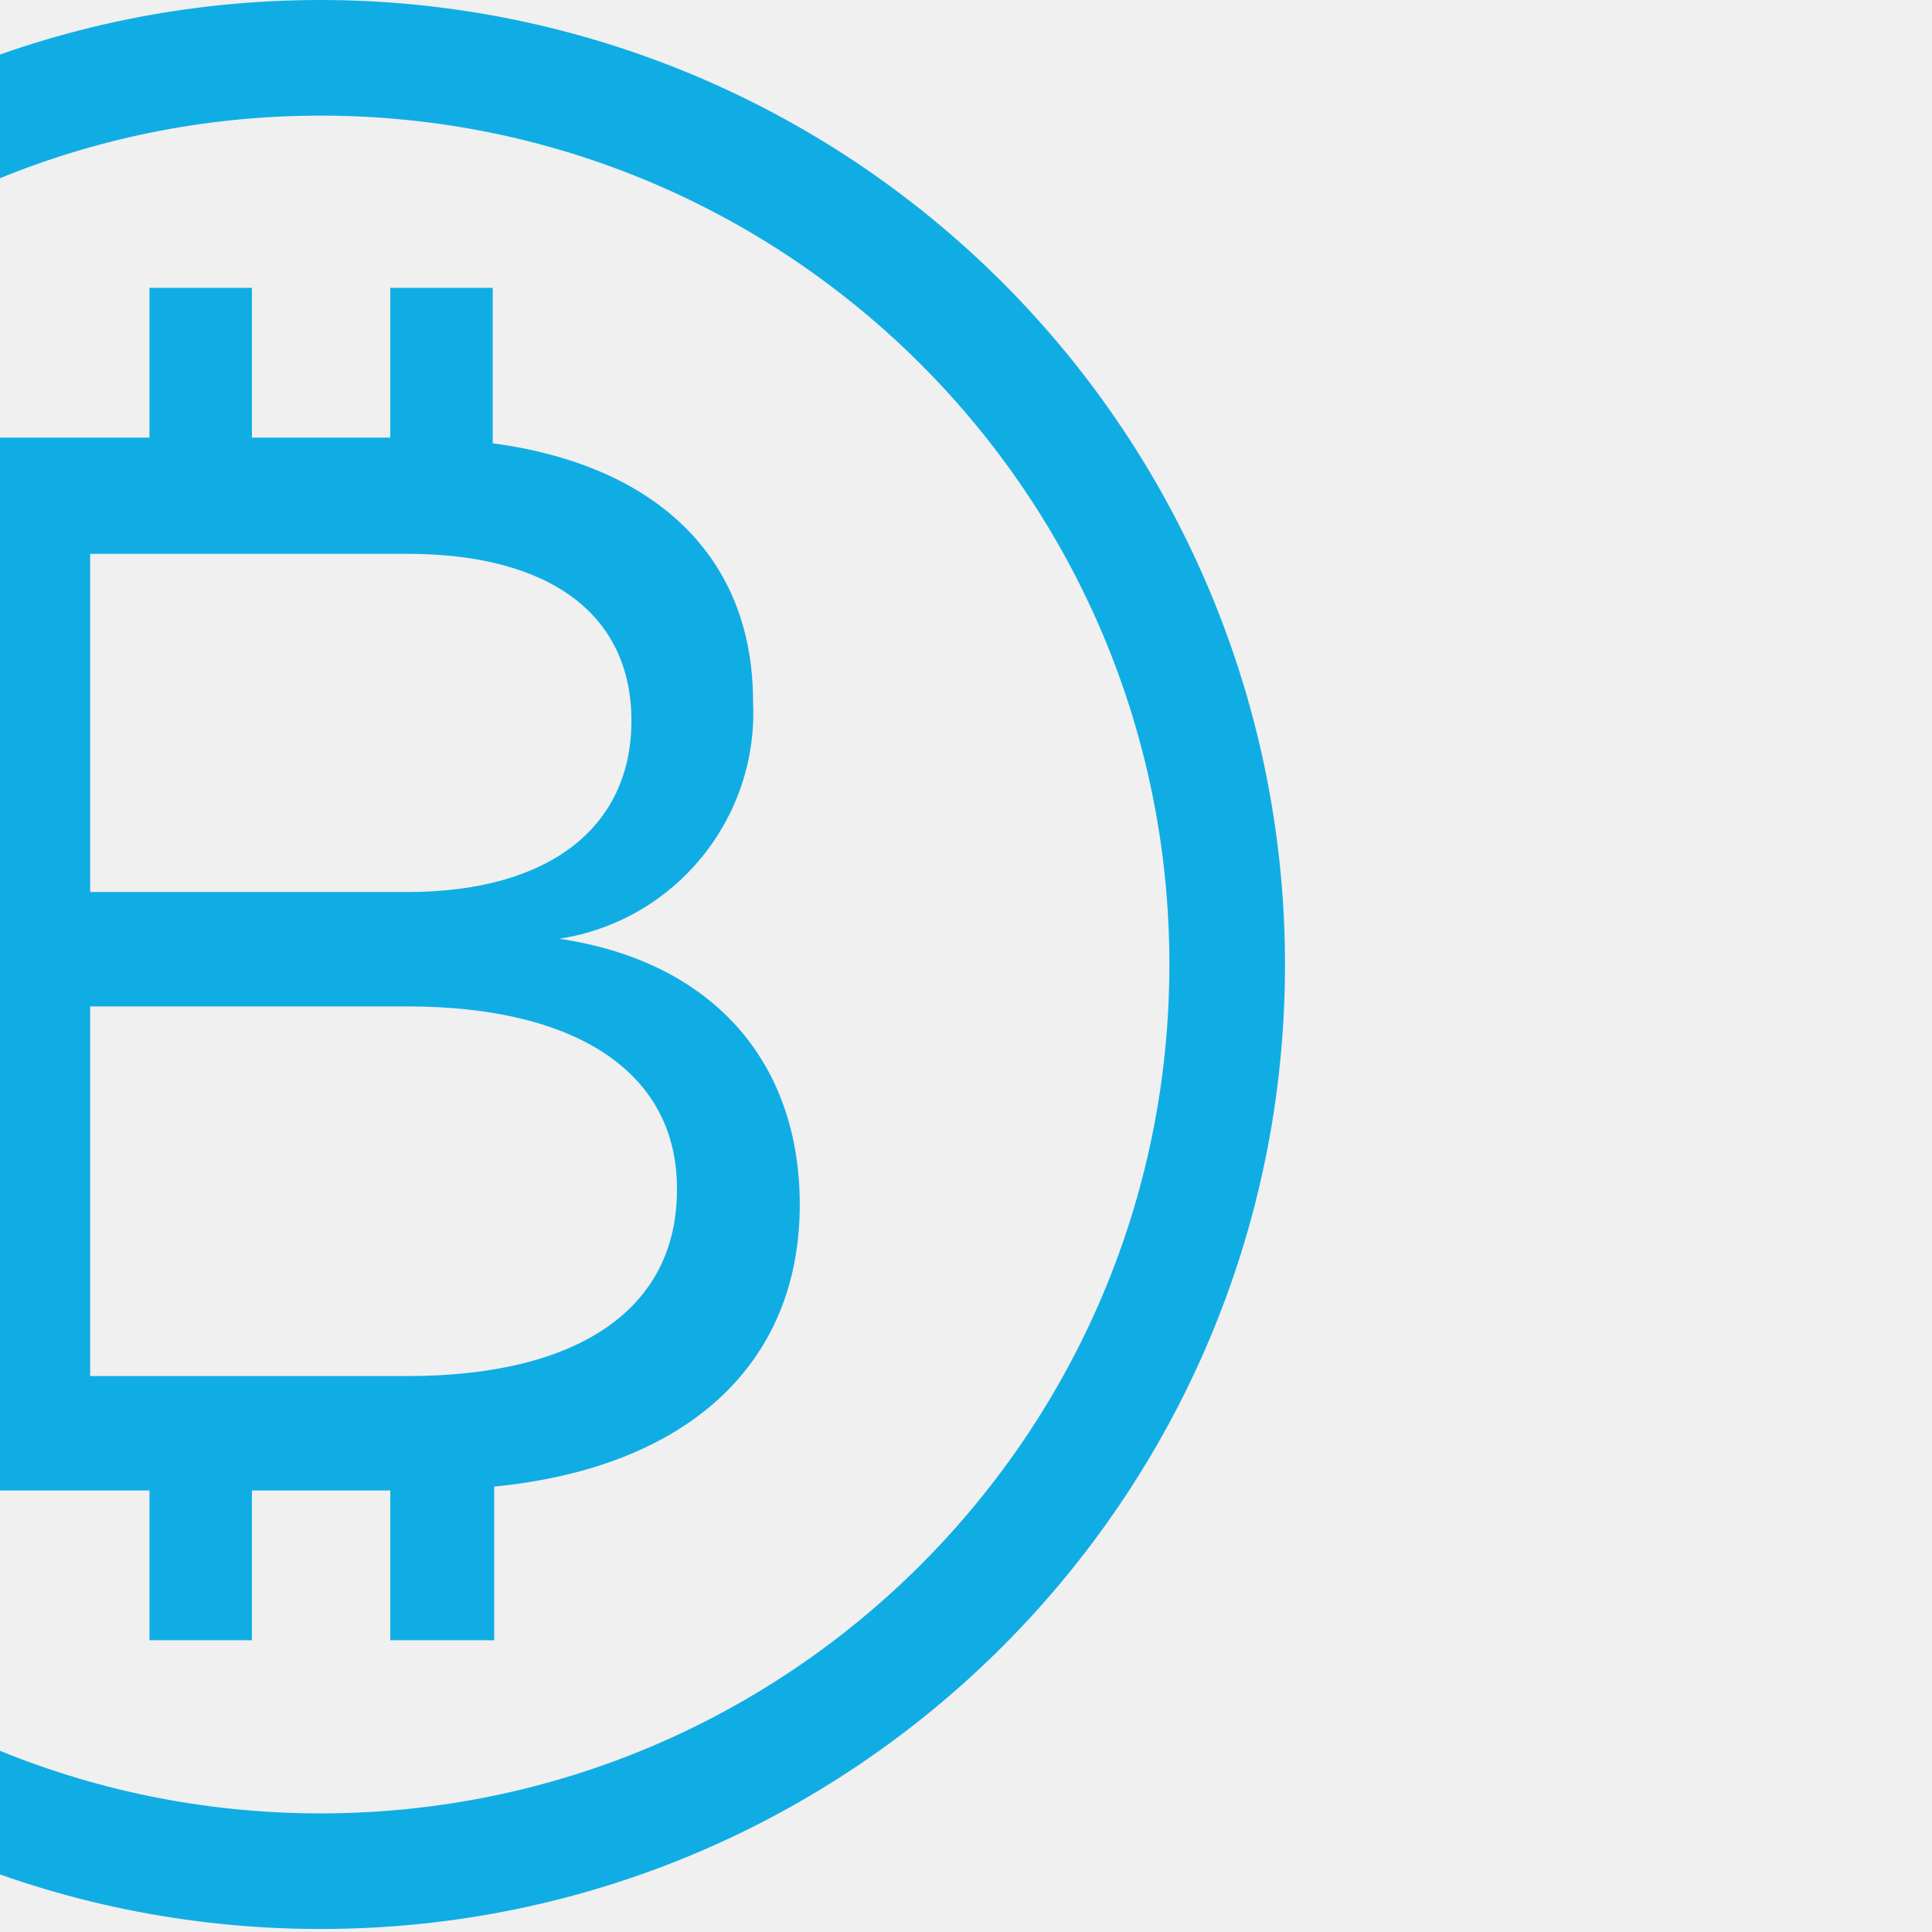
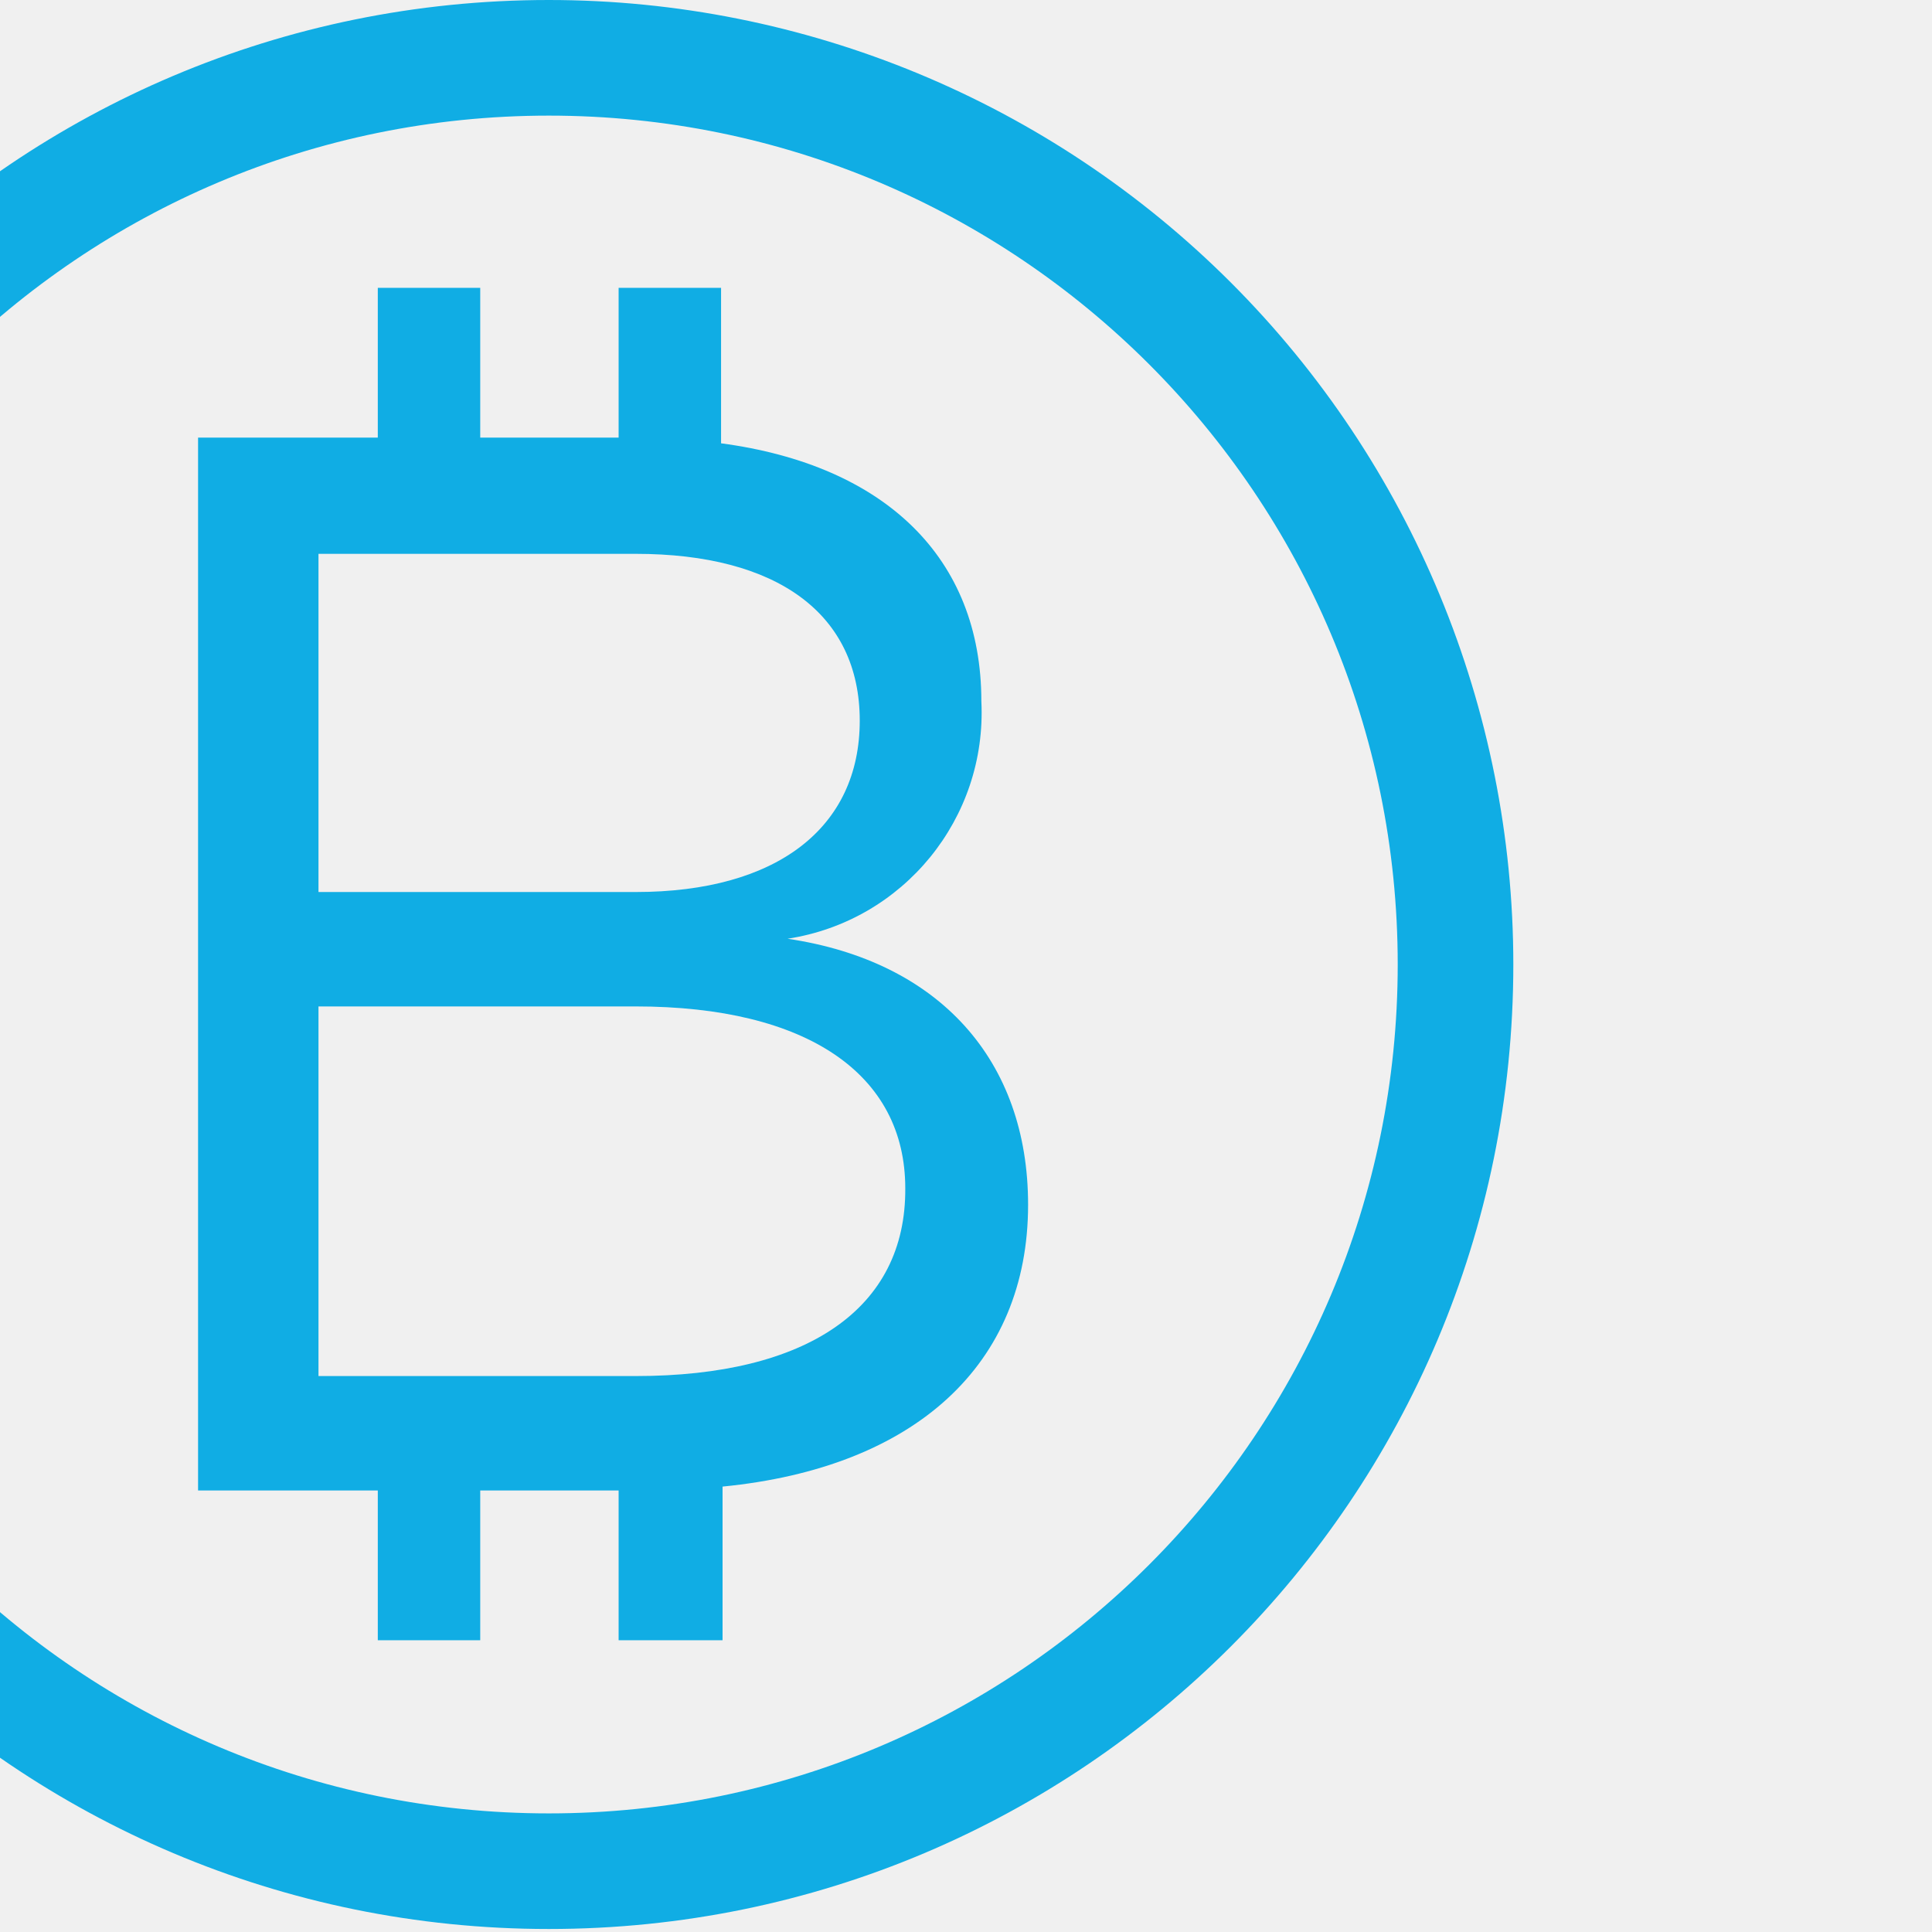
<svg xmlns="http://www.w3.org/2000/svg" xmlns:xlink="http://www.w3.org/1999/xlink" width="110px" height="110px" viewBox="0 0 110 110" version="1.1">
  <defs>
-     <rect id="path-1" x="0" y="0" width="77.597" height="110" />
+     <rect id="path-1" x="0" y="0" width="88" height="110" />
  </defs>
-   <g id="Feedback" stroke="none" stroke-width="1" fill="none" fill-rule="evenodd">
+   <g id="iOS" stroke="none" stroke-width="1" fill="none" fill-rule="evenodd">
    <g id="btc">
      <g id="bitcoin">
        <mask id="mask-2" fill="white">
          <use xlink:href="#path-1" />
        </mask>
        <g id="Mask" />
        <g mask="url(#mask-2)">
-           <g transform="translate(-36.66667, 0)">
+           <g transform="translate(-23.66667, 0)">
            <g>
              <g id="Layer_2">
                <g id="Layer_1-2">
                  <path d="M59.86,57.302 L41.8,57.302 L41.8,78.347 L59.86,78.347 C69.616,78.347 75.209,74.493 75.209,67.654 C75.26,61.157 69.616,57.302 59.86,57.302 Z" id="Shape" />
                  <path d="M72.617,41.033 C72.617,34.961 67.91,31.533 59.86,31.533 L41.8,31.533 L41.8,50.788 L59.86,50.788 C67.91,50.788 72.617,47.291 72.617,41.033 Z" id="Shape" />
                  <path d="M54.915,6.583 C28.222,6.583 6.583,28.222 6.583,54.915 C6.583,81.608 28.222,103.247 54.915,103.247 C81.608,103.247 103.247,81.608 103.247,54.915 C103.247,28.222 81.608,6.583 54.915,6.583 L54.915,6.583 Z M64.806,84.64 L64.806,93.44 L58.888,93.44 L58.888,84.913 L51.009,84.913 L51.009,93.44 L45.177,93.44 L45.177,84.913 L34.944,84.913 L34.944,24.95 L45.177,24.95 L45.177,16.423 L51.009,16.423 L51.009,24.95 L58.888,24.95 L58.888,16.423 L64.806,16.423 L64.806,25.24 C74.135,26.485 79.626,31.755 79.626,39.924 C79.957,46.594 75.192,52.434 68.592,53.448 C77.239,54.727 82.236,60.372 82.236,68.592 C82.202,77.699 75.755,83.566 64.806,84.64 Z" id="Shape" />
                  <path d="M68.507,53.448 C75.107,52.434 79.872,46.594 79.541,39.924 C79.541,31.755 74.05,26.485 64.721,25.24 L64.721,16.389 L58.888,16.389 L58.888,24.916 L51.009,24.916 L51.009,16.389 L45.177,16.389 L45.177,24.916 L34.944,24.916 L34.944,84.862 L45.177,84.862 L45.177,93.389 L51.009,93.389 L51.009,84.862 L58.888,84.862 L58.888,93.389 L64.806,93.389 L64.806,84.64 C75.755,83.566 82.202,77.699 82.202,68.592 C82.202,60.372 77.153,54.727 68.507,53.448 Z M41.8,31.533 L59.86,31.533 C67.91,31.533 72.617,34.944 72.617,41.033 C72.617,47.121 67.91,50.788 59.86,50.788 L41.8,50.788 L41.8,31.533 Z M59.86,78.347 L41.8,78.347 L41.8,57.302 L59.86,57.302 C69.616,57.302 75.209,61.157 75.209,67.654 C75.26,74.51 69.616,78.347 59.86,78.347 Z" id="Shape" fill="#10ADE4" />
                  <path d="M54.915,0 C24.586,-1.85708914e-15 3.71417827e-15,24.586 0,54.915 C-3.71417827e-15,85.243 24.586,109.829 54.915,109.829 C85.243,109.829 109.829,85.243 109.829,54.915 C109.829,40.35 104.044,26.383 93.745,16.084 C83.447,5.786 69.479,8.91805653e-16 54.915,0 Z M54.915,103.247 C28.222,103.247 6.583,81.608 6.583,54.915 C6.583,28.222 28.222,6.583 54.915,6.583 C81.608,6.583 103.247,28.222 103.247,54.915 C103.247,81.608 81.608,103.247 54.915,103.247 Z" id="Shape" fill="#10ADE4" />
                </g>
              </g>
            </g>
          </g>
        </g>
      </g>
    </g>
  </g>
</svg>
